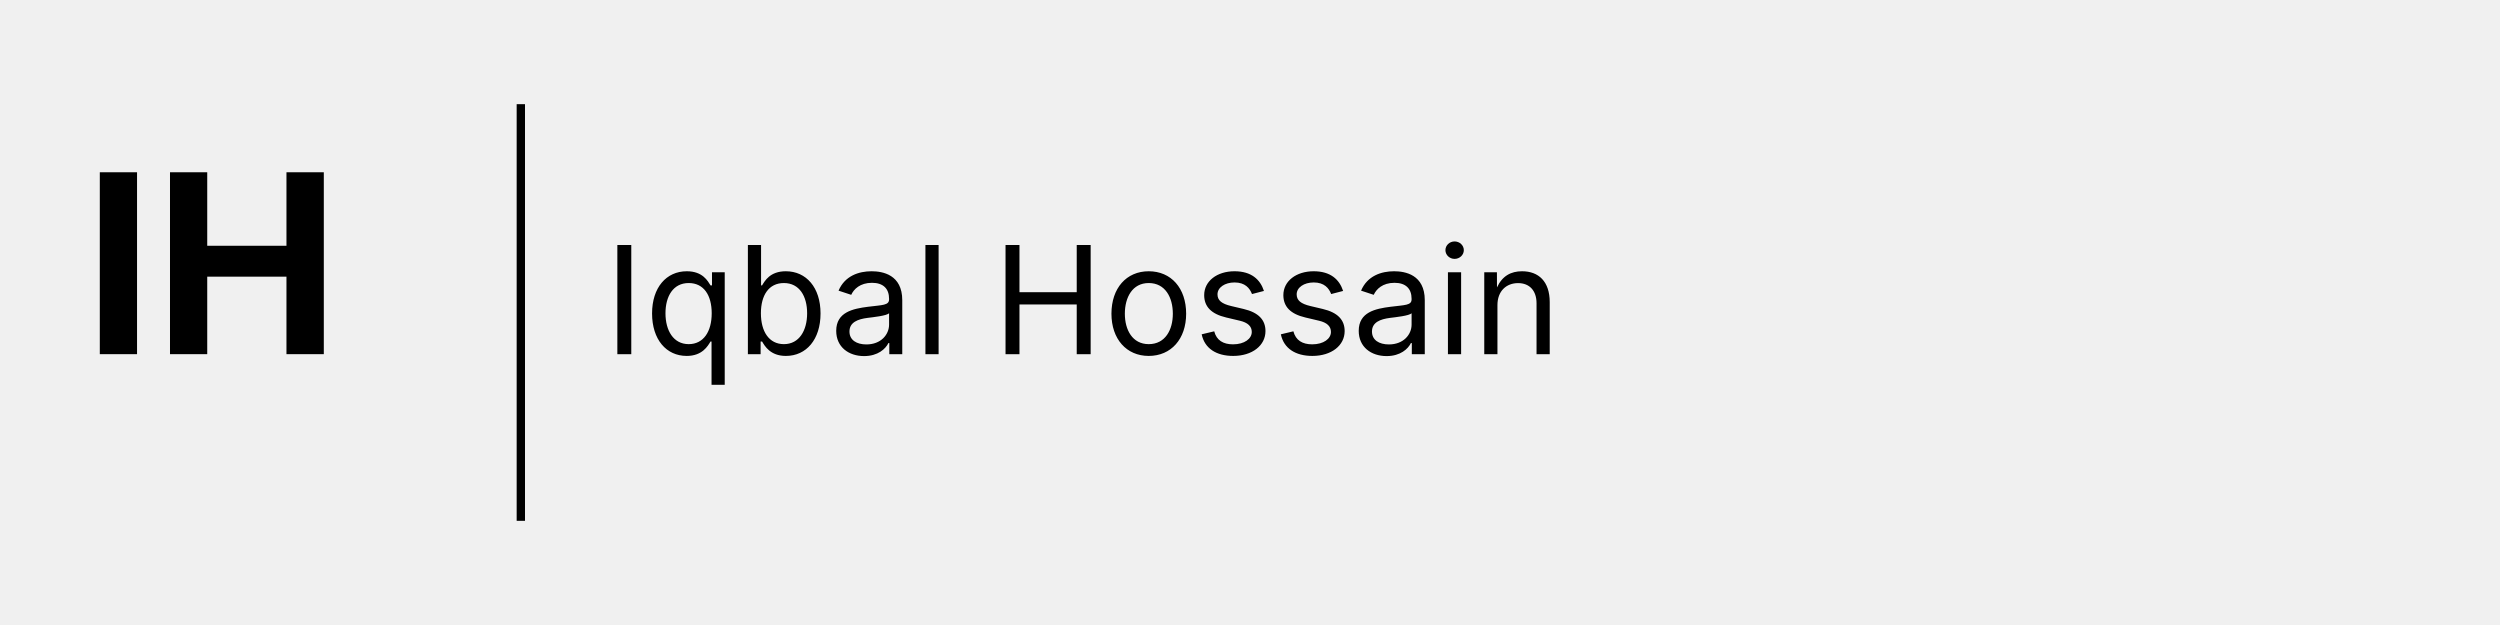
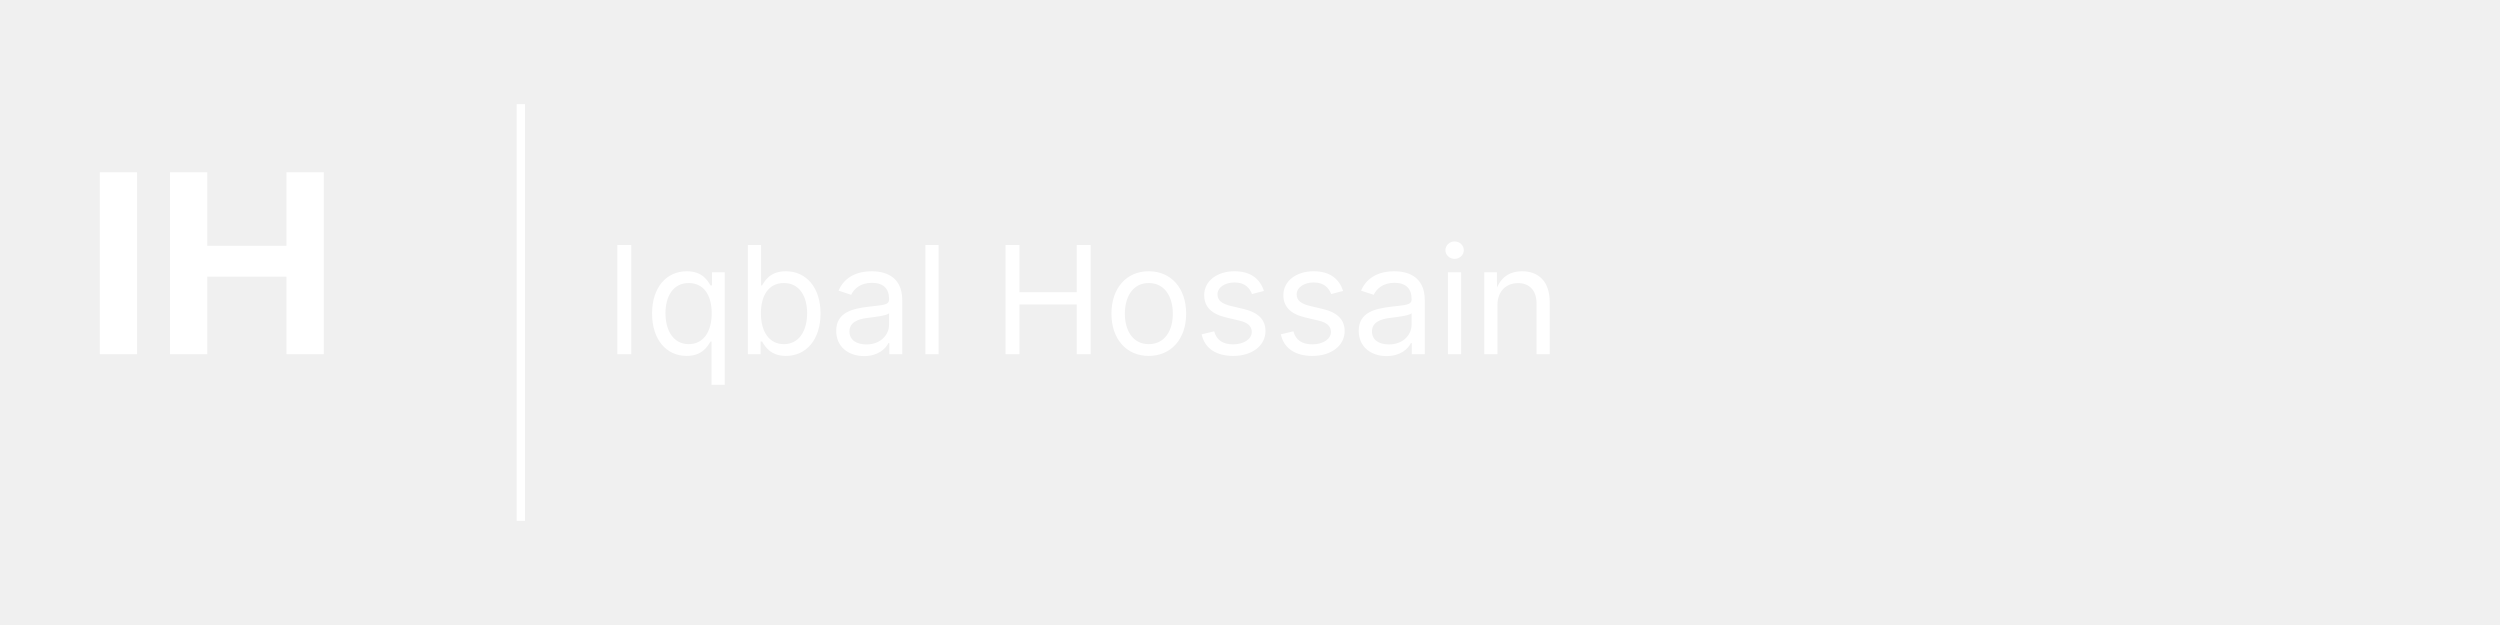
<svg xmlns="http://www.w3.org/2000/svg" width="1200" height="300" viewBox="0 0 1200 300">
-   <rect width="100%" height="100%" fill="white" fill-opacity="0" />
-   <text x="40" y="170" font-family="Inter,Arial,sans-serif" font-size="120" font-weight="700" fill="black">IH</text>
-   <line x1="250" y1="50" x2="250" y2="250" stroke="black" stroke-width="4" />
-   <text x="290" y="170" font-family="Inter,Arial,sans-serif" font-size="72" fill="black">Iqbal Hossain</text>
+   <text x="40" y="170" font-family="Inter,Arial,sans-serif" font-size="120" font-weight="700" fill="white">IH</text>
+   <line x1="250" y1="50" x2="250" y2="250" stroke="white" stroke-width="4" />
+   <text x="290" y="170" font-family="Inter,Arial,sans-serif" font-size="72" fill="white">Iqbal Hossain</text>
</svg>
